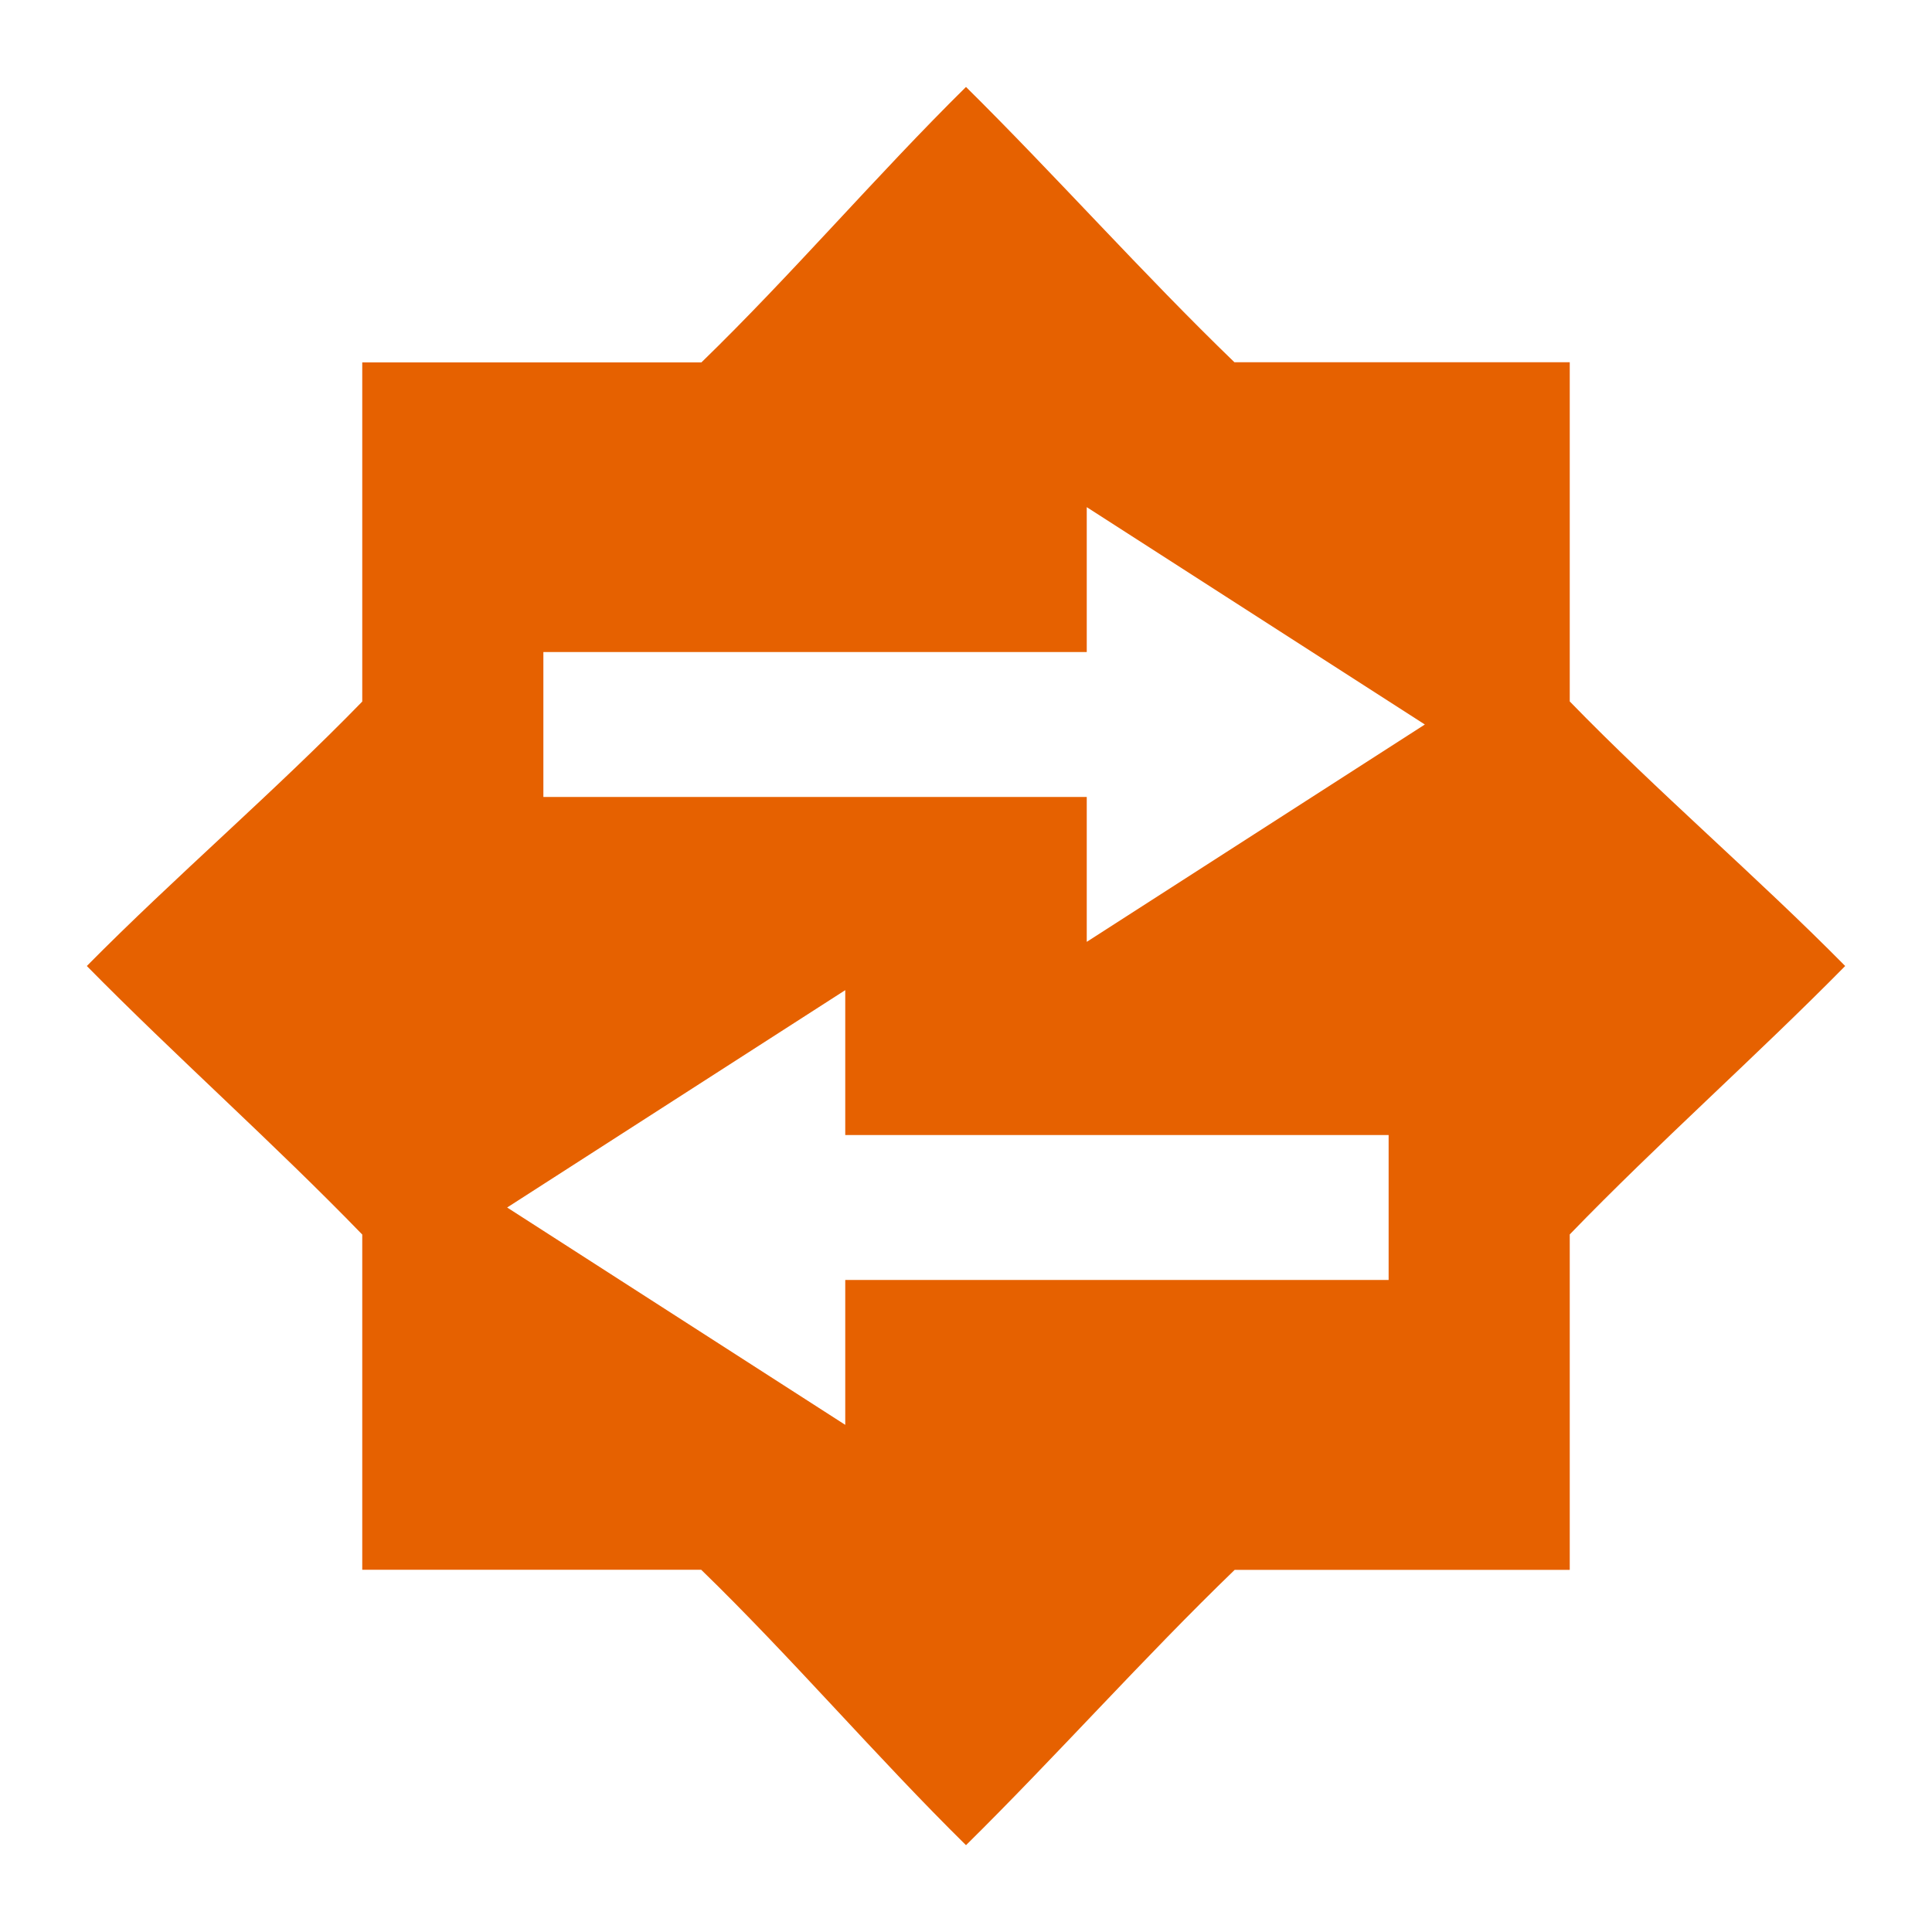
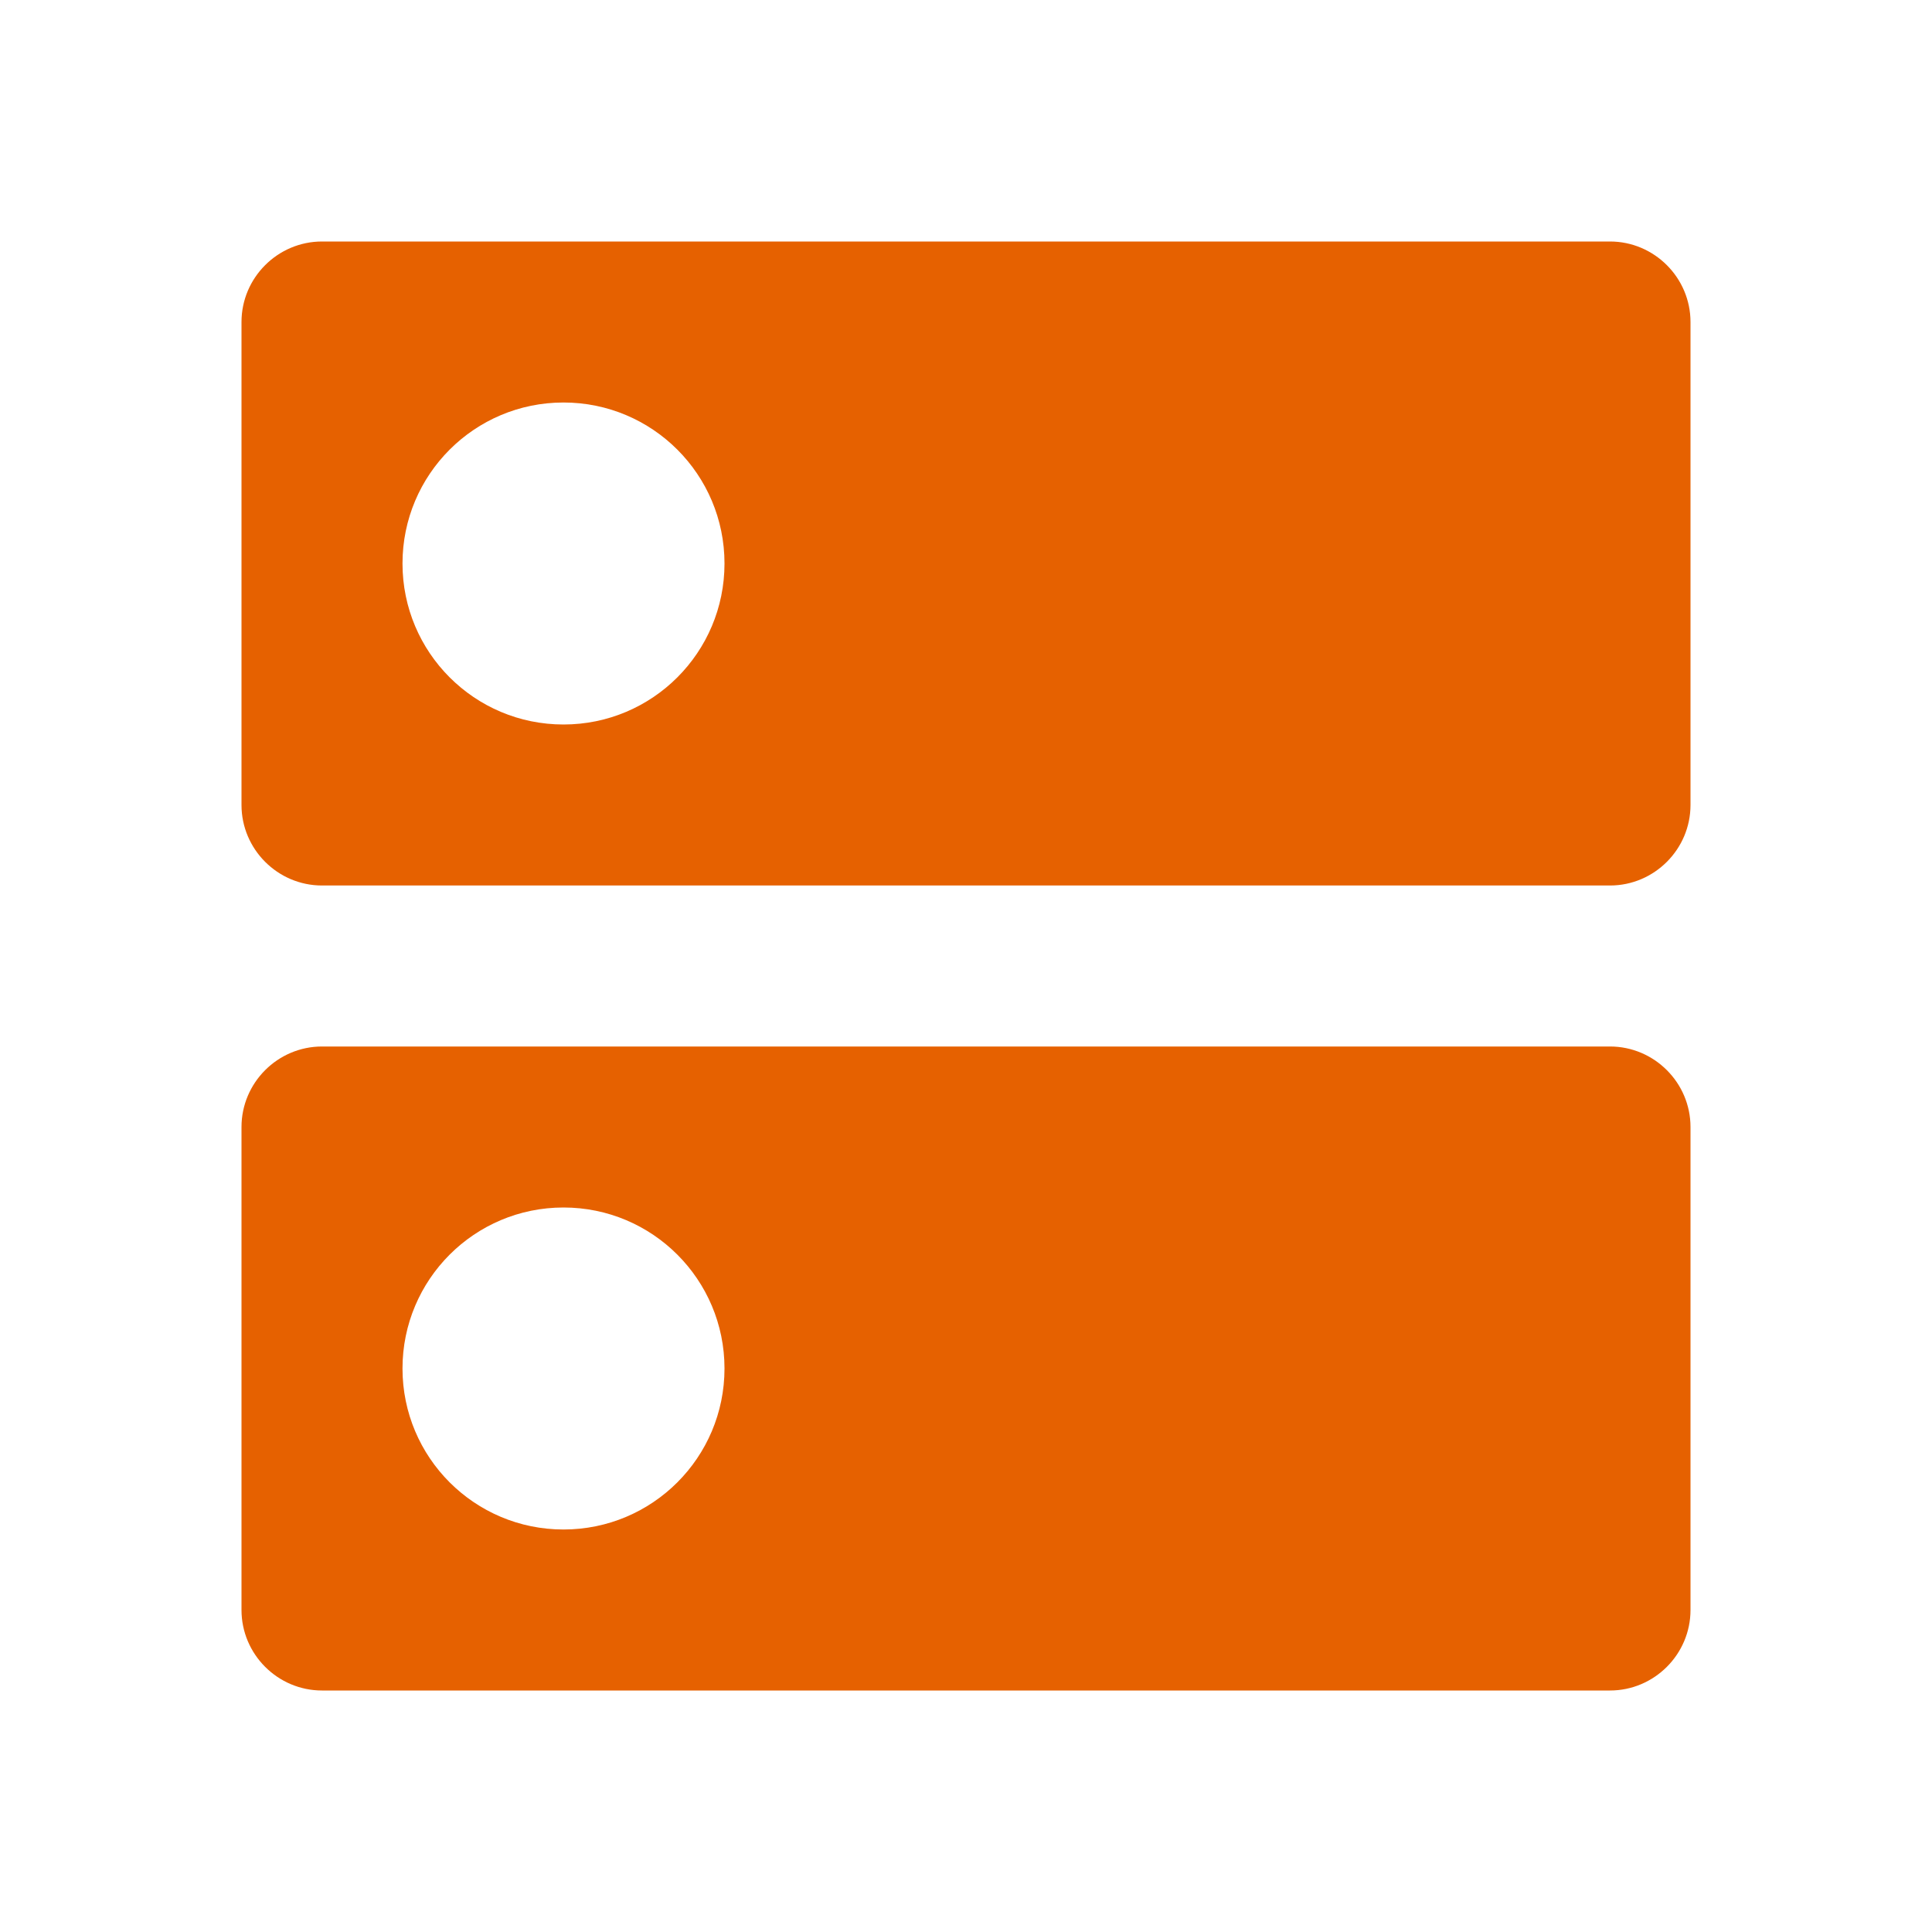
- <svg xmlns="http://www.w3.org/2000/svg" width="16" height="16" viewBox="0 0 16 16">
-   <path fill-rule="evenodd" clip-rule="evenodd" d="M8 0.72C7.262 1.448 6.555 2.277 5.809 3.001H3V5.81C2.275 6.556 1.447 7.263 0.719 8C1.447 8.74 2.275 9.475 3 10.224V13H5.807C6.554 13.725 7.261 14.553 8 15.281C8.739 14.552 9.475 13.725 10.225 13.001H13V10.223C13.725 9.473 14.553 8.739 15.281 8C14.553 7.262 13.725 6.556 13 5.809V3H10.223C9.473 2.276 8.738 1.45 8 0.72Z M4.5 5.4 H9 V4.2 L11.8 6 L9 7.8 V6.6 H4.5 Z M11.5 9.4 H7 V8.2 L4.2 10 L7 11.8 V10.6 H11.5 Z" fill="#E66100" />
+ <svg xmlns="http://www.w3.org/2000/svg" width="16" height="16" viewBox="0 0 48 48">
+   <path d="M40 26H8c-1.1 0-2 .9-2 2v12c0 1.1.9 2 2 2h32c1.1 0 2-.9 2-2V28c0-1.1-.9-2-2-2zM14 38c-2.21 0-4-1.79-4-4s1.79-4 4-4 4 1.79 4 4-1.79 4-4 4zM40 6H8c-1.1 0-2 .9-2 2v12c0 1.1.9 2 2 2h32c1.1 0 2-.9 2-2V8c0-1.1-.9-2-2-2zM14 18c-2.21 0-4-1.79-4-4s1.79-4 4-4 4 1.79 4 4-1.79 4-4 4z" fill="#E66100" />
</svg>
